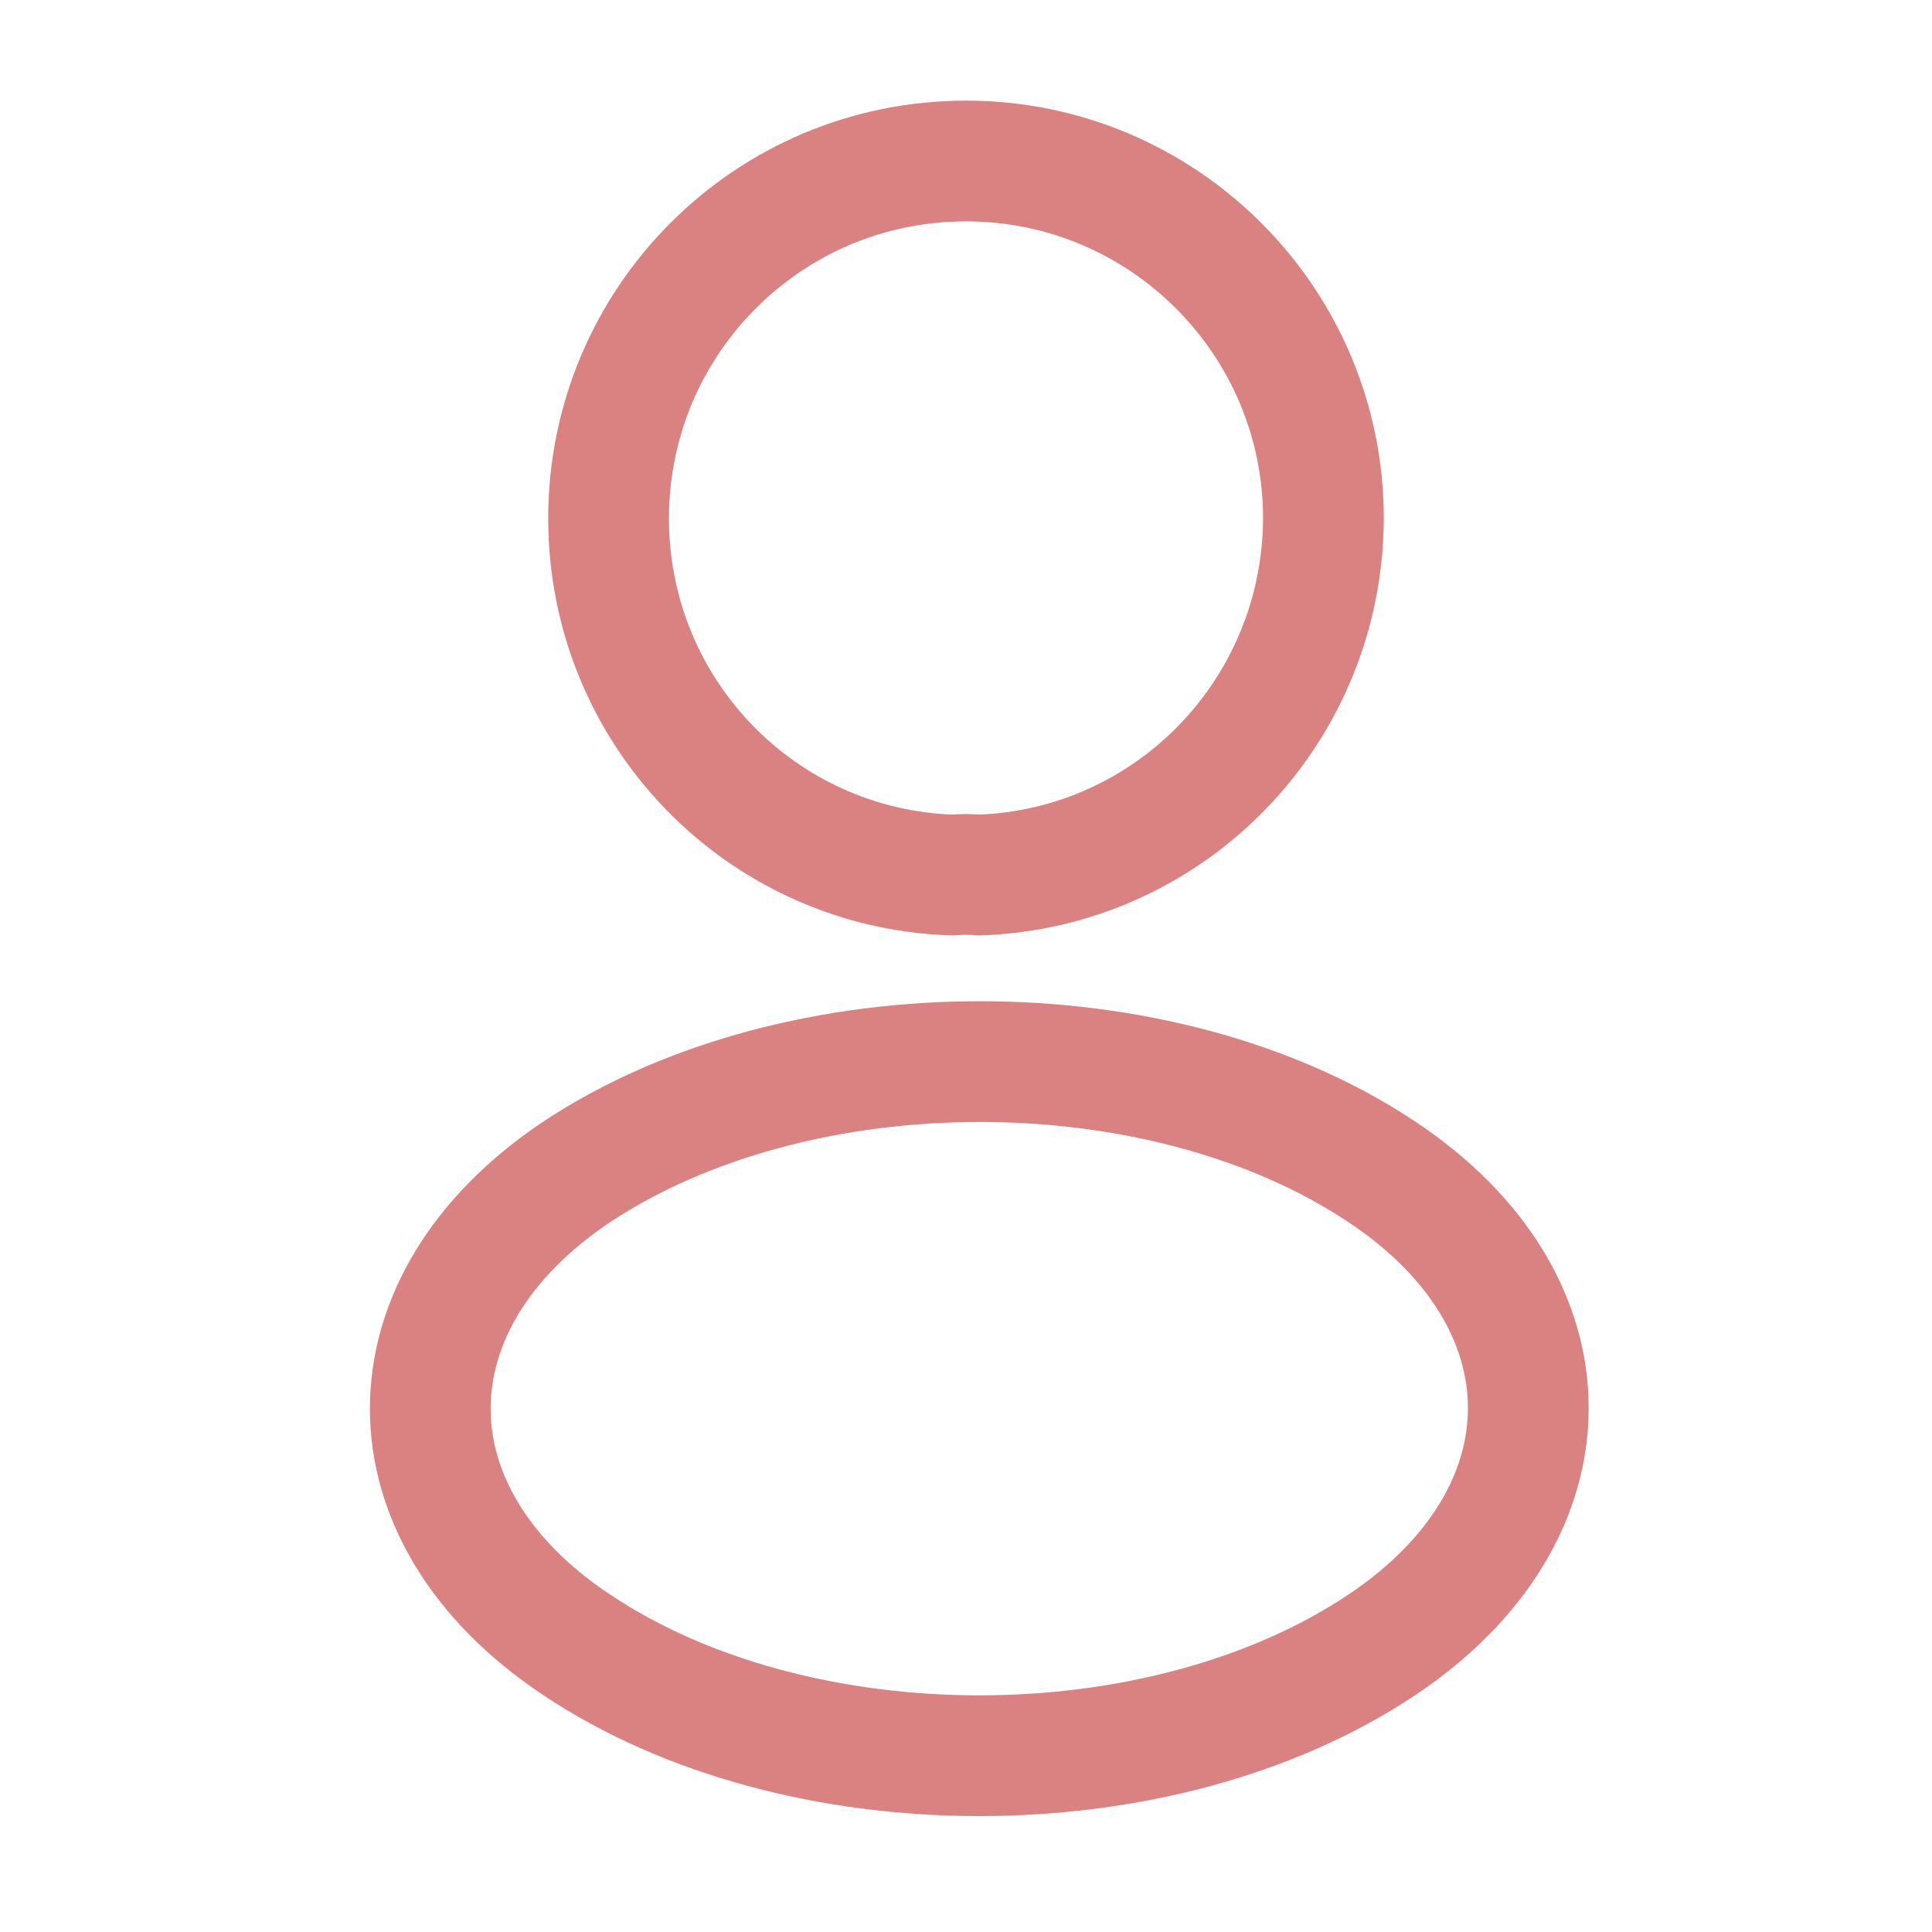
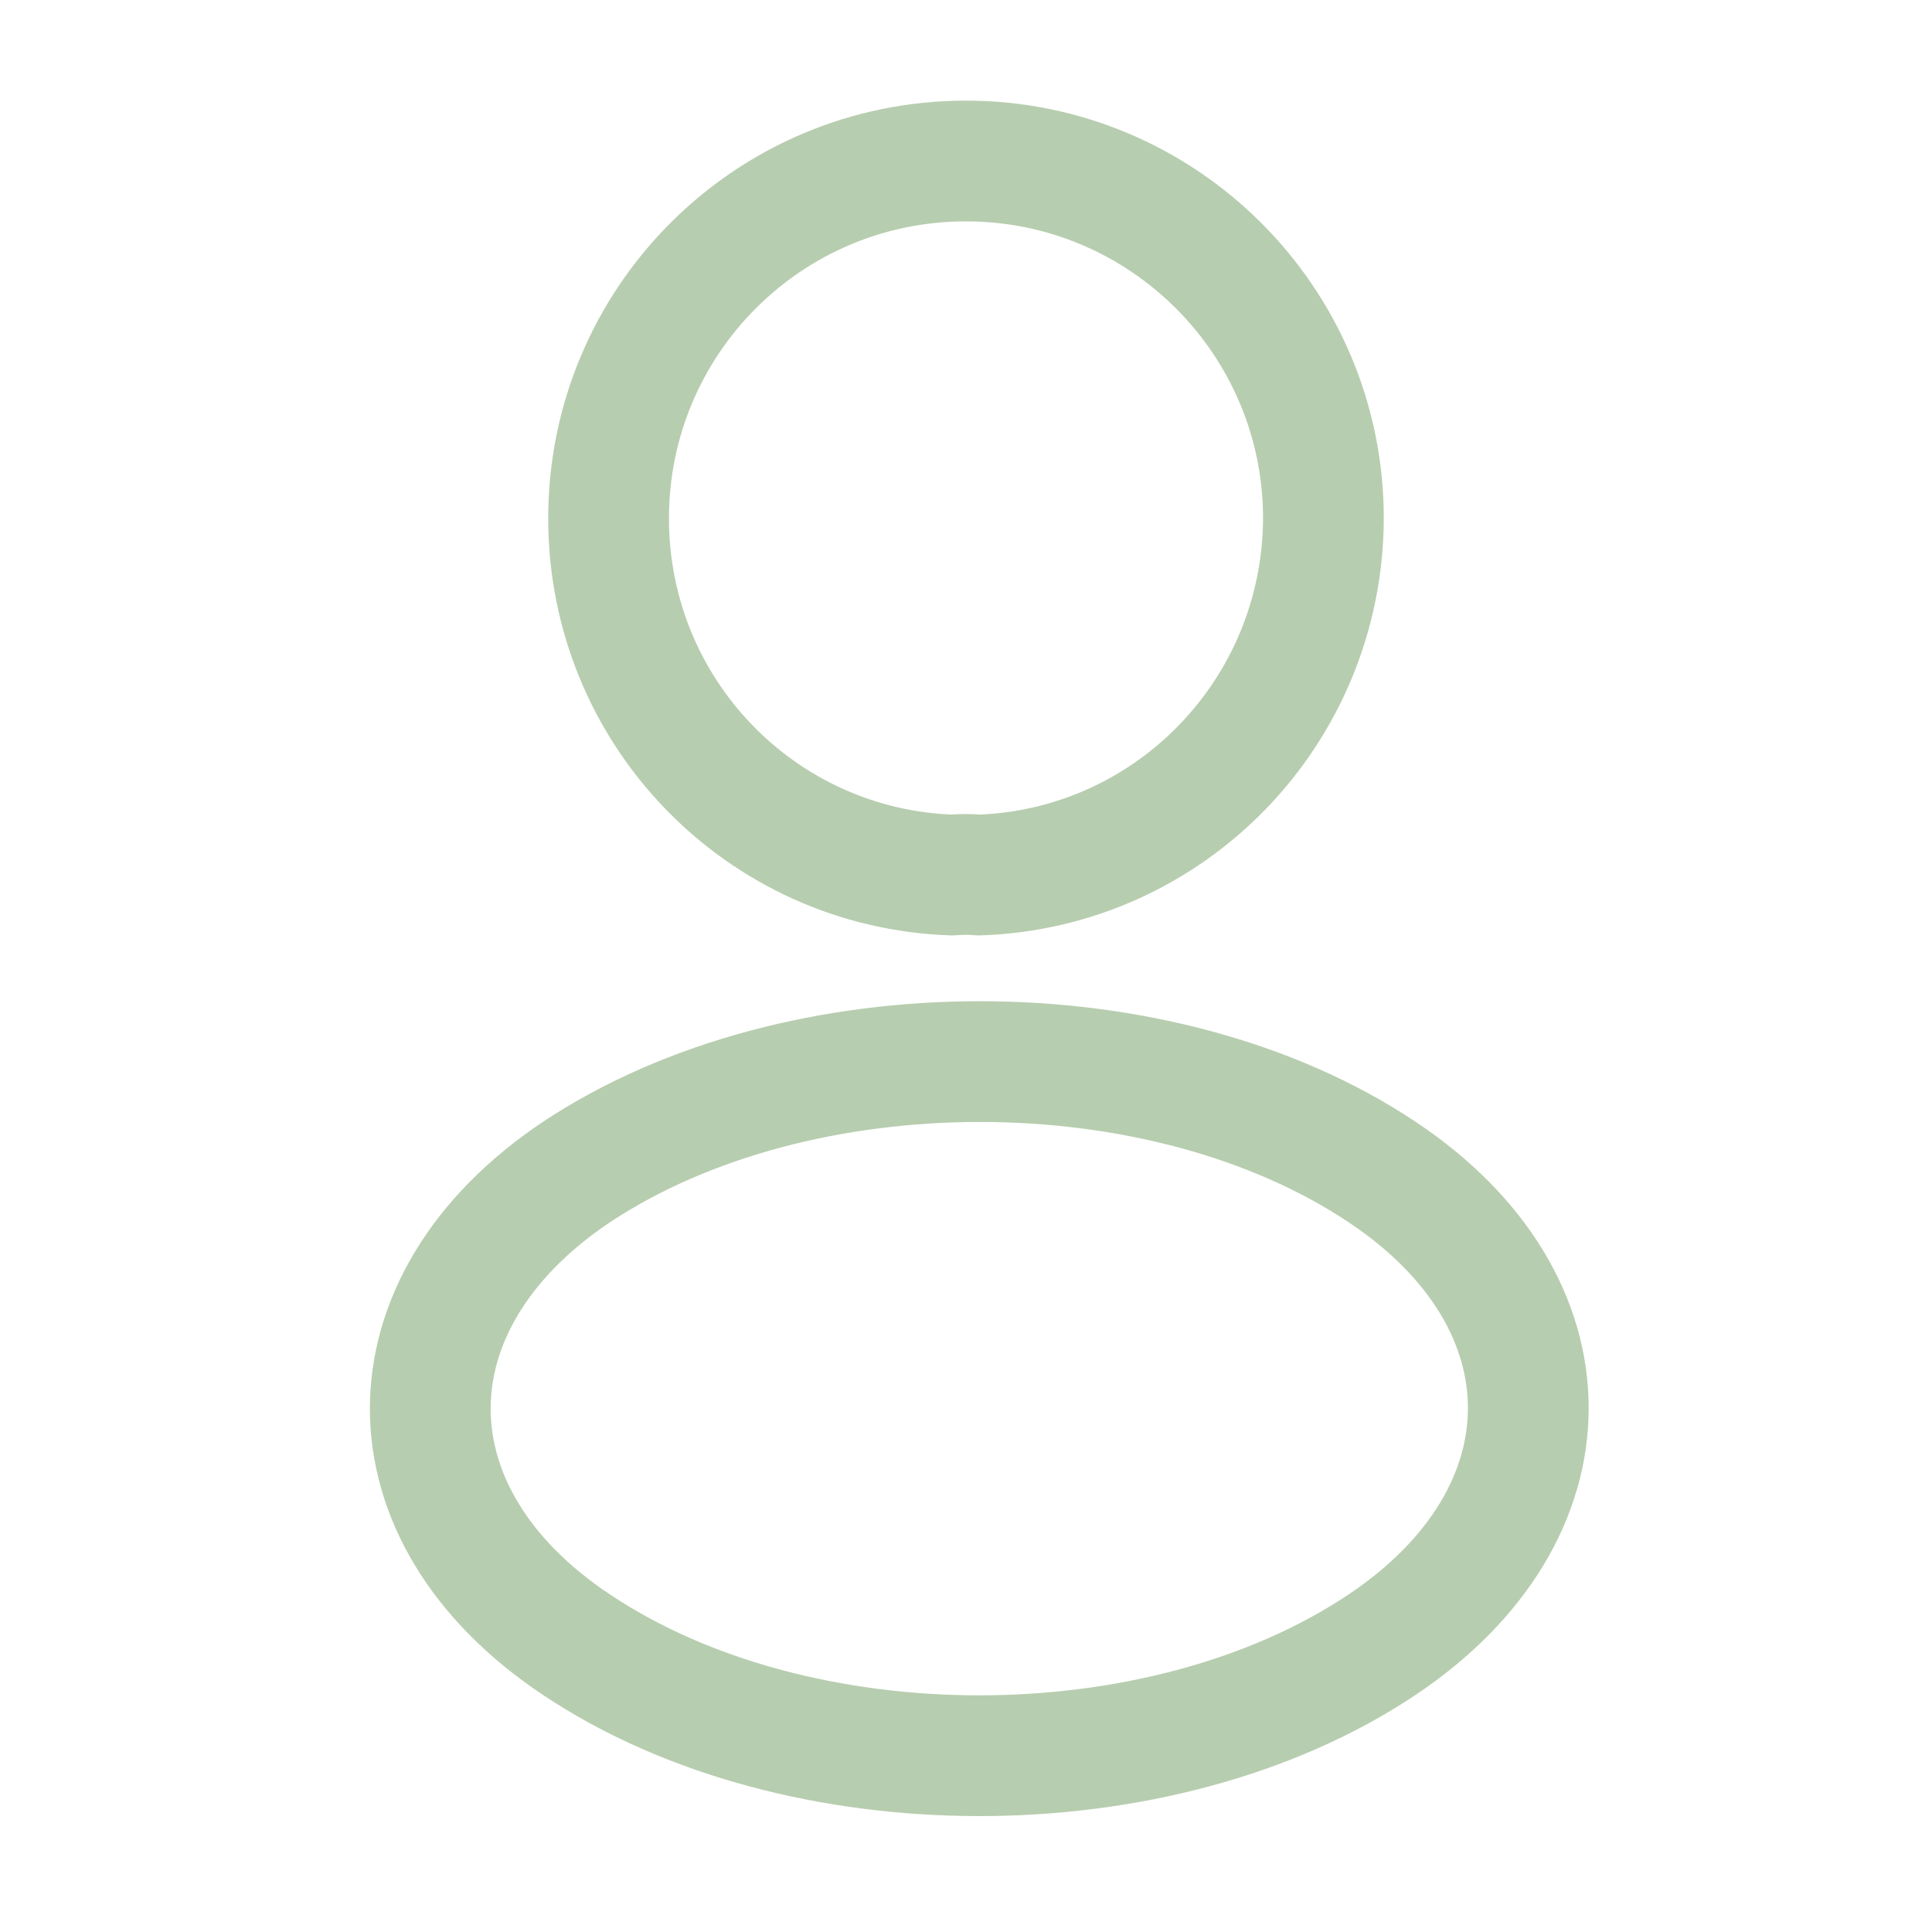
<svg xmlns="http://www.w3.org/2000/svg" width="24" height="24" viewBox="0 0 24 24" fill="none">
-   <path d="M12.16 10.87C12.06 10.86 11.94 10.86 11.83 10.87C9.45 10.79 7.56 8.84 7.56 6.44C7.56 3.99 9.54 2 12 2C14.45 2 16.44 3.99 16.44 6.44C16.43 8.84 14.54 10.79 12.16 10.87Z" stroke="#DA8281" stroke-width="1.5" stroke-linecap="round" stroke-linejoin="round" />
-   <path d="M7.16 14.56C4.74 16.18 4.74 18.82 7.16 20.43C9.91 22.27 14.42 22.27 17.17 20.43C19.59 18.81 19.59 16.17 17.17 14.56C14.43 12.73 9.92 12.73 7.16 14.56Z" stroke="#DA8281" stroke-width="1.5" stroke-linecap="round" stroke-linejoin="round" />
+   <path d="M12.16 10.87C12.06 10.86 11.94 10.86 11.83 10.87C9.45 10.79 7.56 8.84 7.56 6.44C7.56 3.99 9.54 2 12 2C14.45 2 16.44 3.99 16.44 6.44C16.43 8.84 14.54 10.79 12.16 10.87Z" stroke="#B7CDAF" stroke-width="1.5" stroke-linecap="round" stroke-linejoin="round" />
+   <path d="M7.16 14.56C4.74 16.18 4.74 18.82 7.16 20.43C9.91 22.27 14.42 22.27 17.17 20.43C19.59 18.81 19.59 16.17 17.17 14.56C14.43 12.73 9.92 12.73 7.16 14.56Z" stroke="#B7CDAF" stroke-width="1.5" stroke-linecap="round" stroke-linejoin="round" />
</svg>
